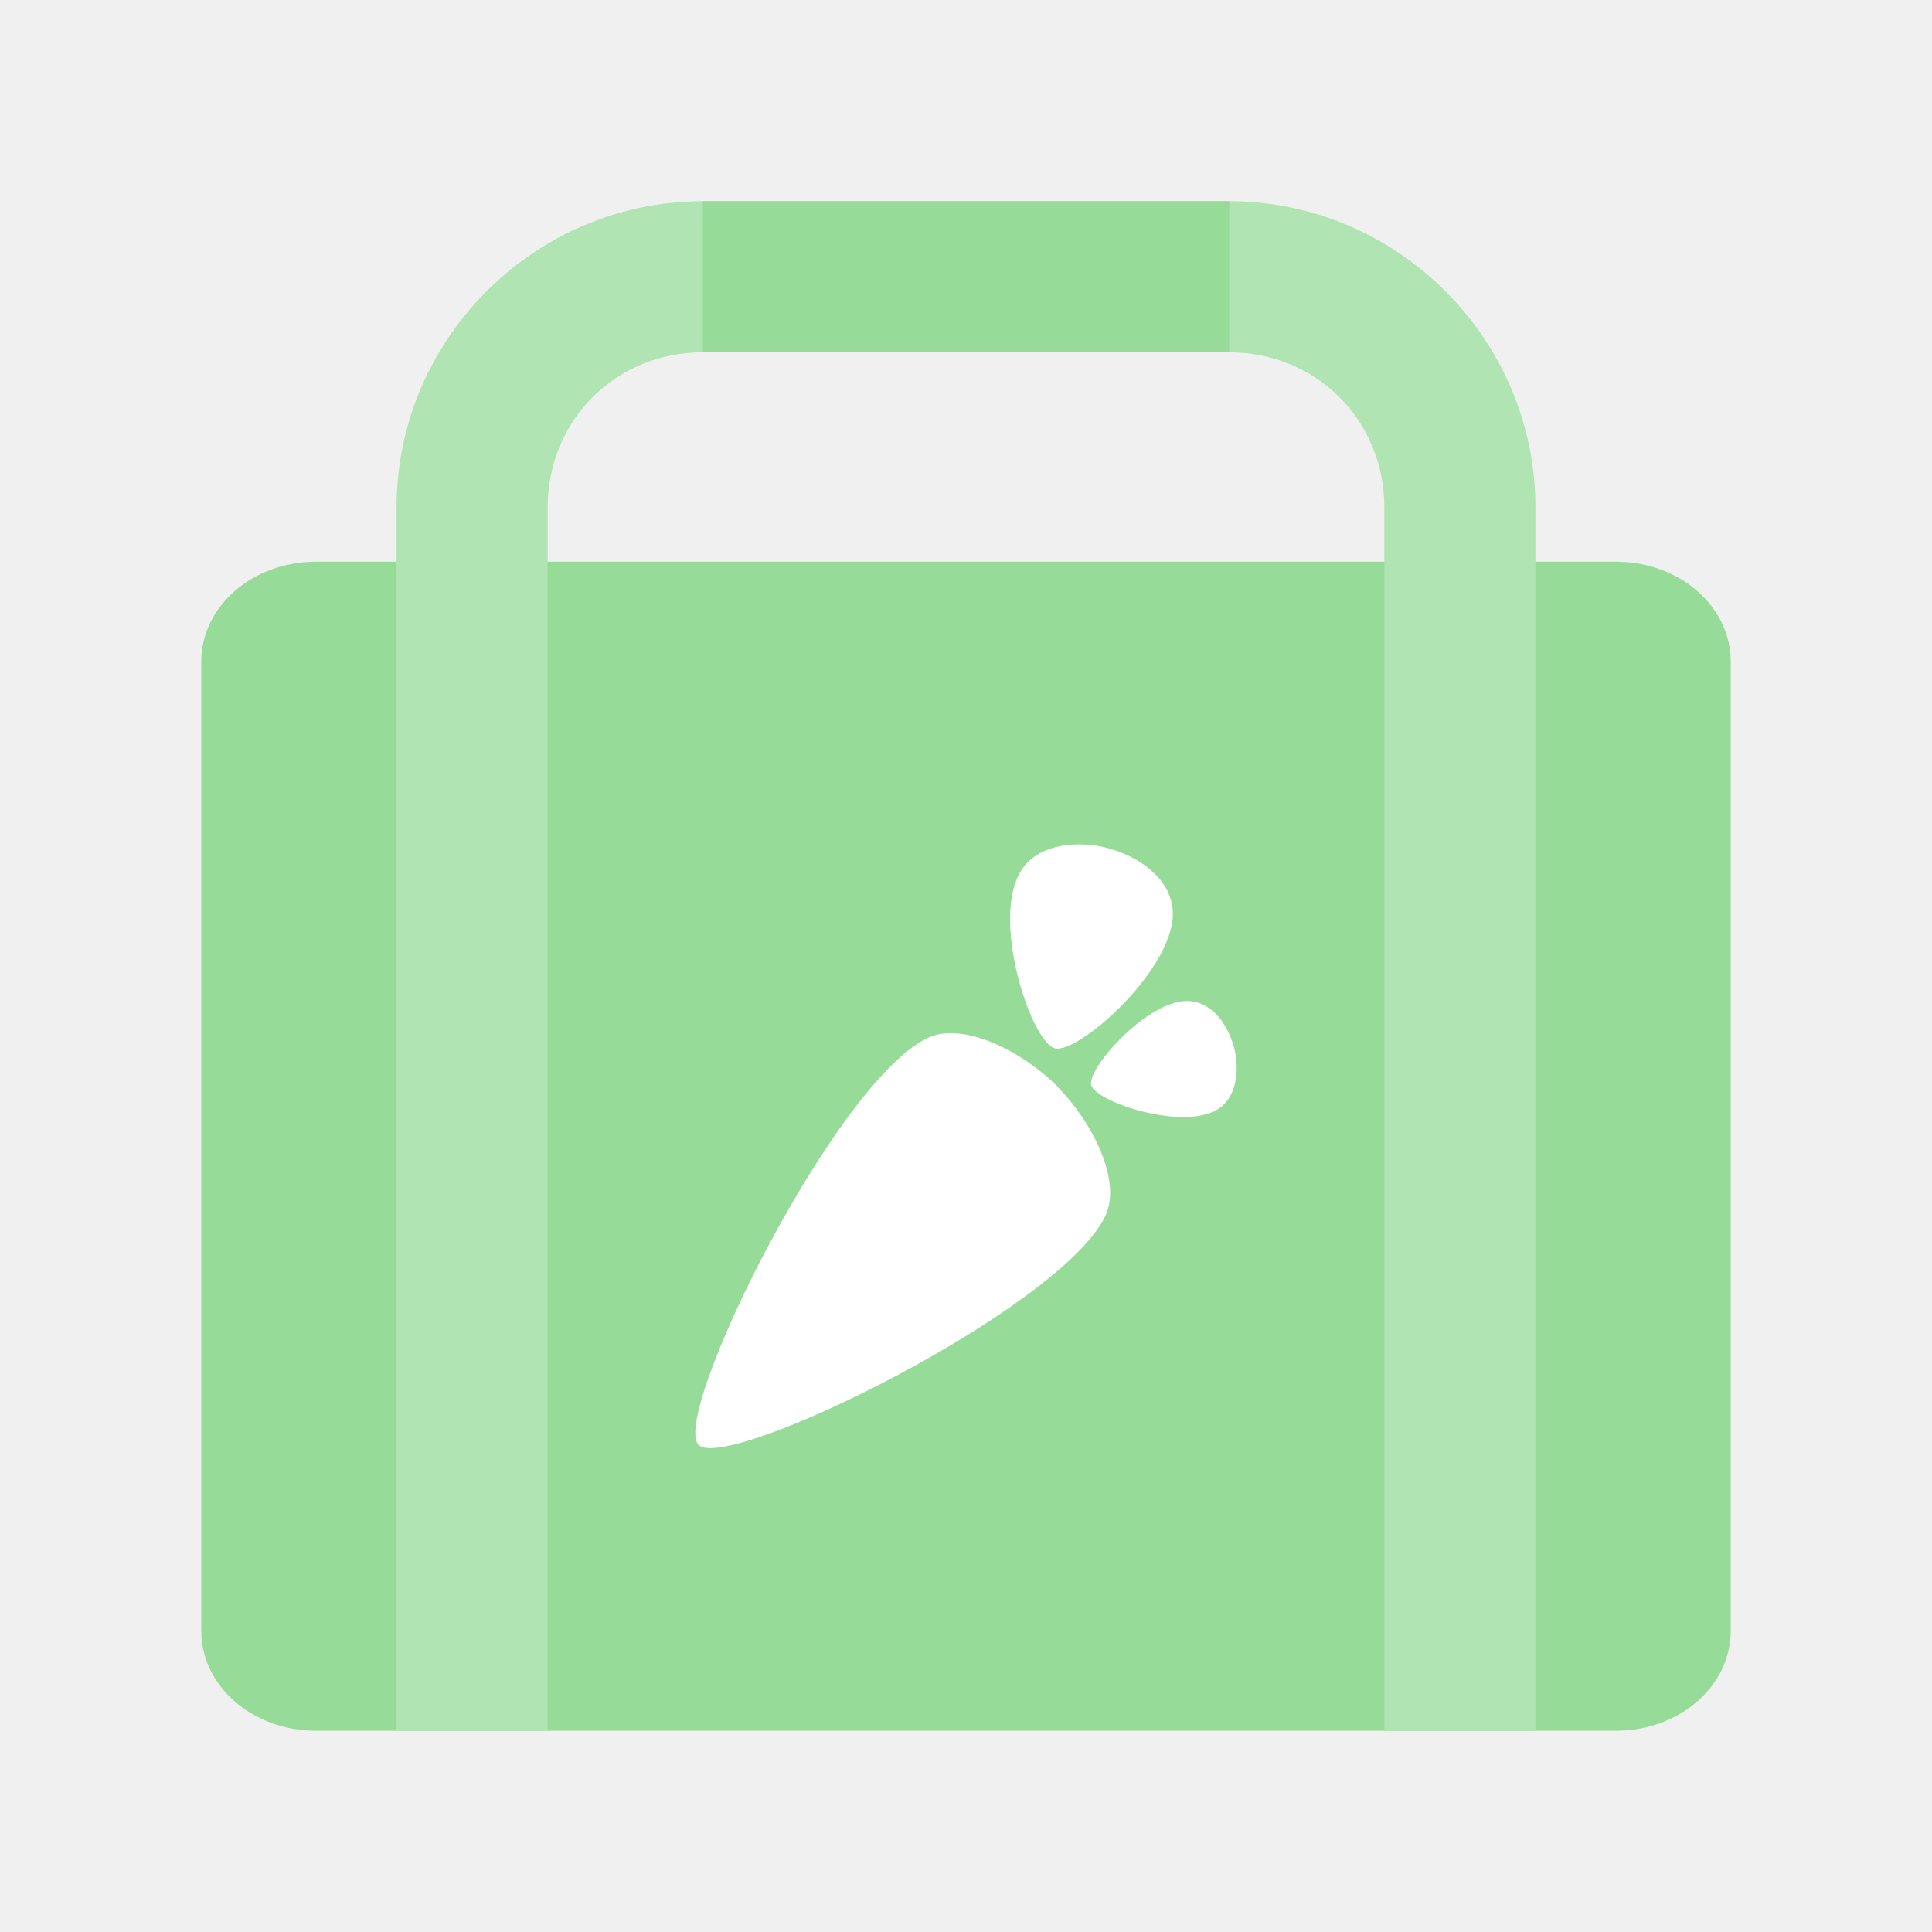
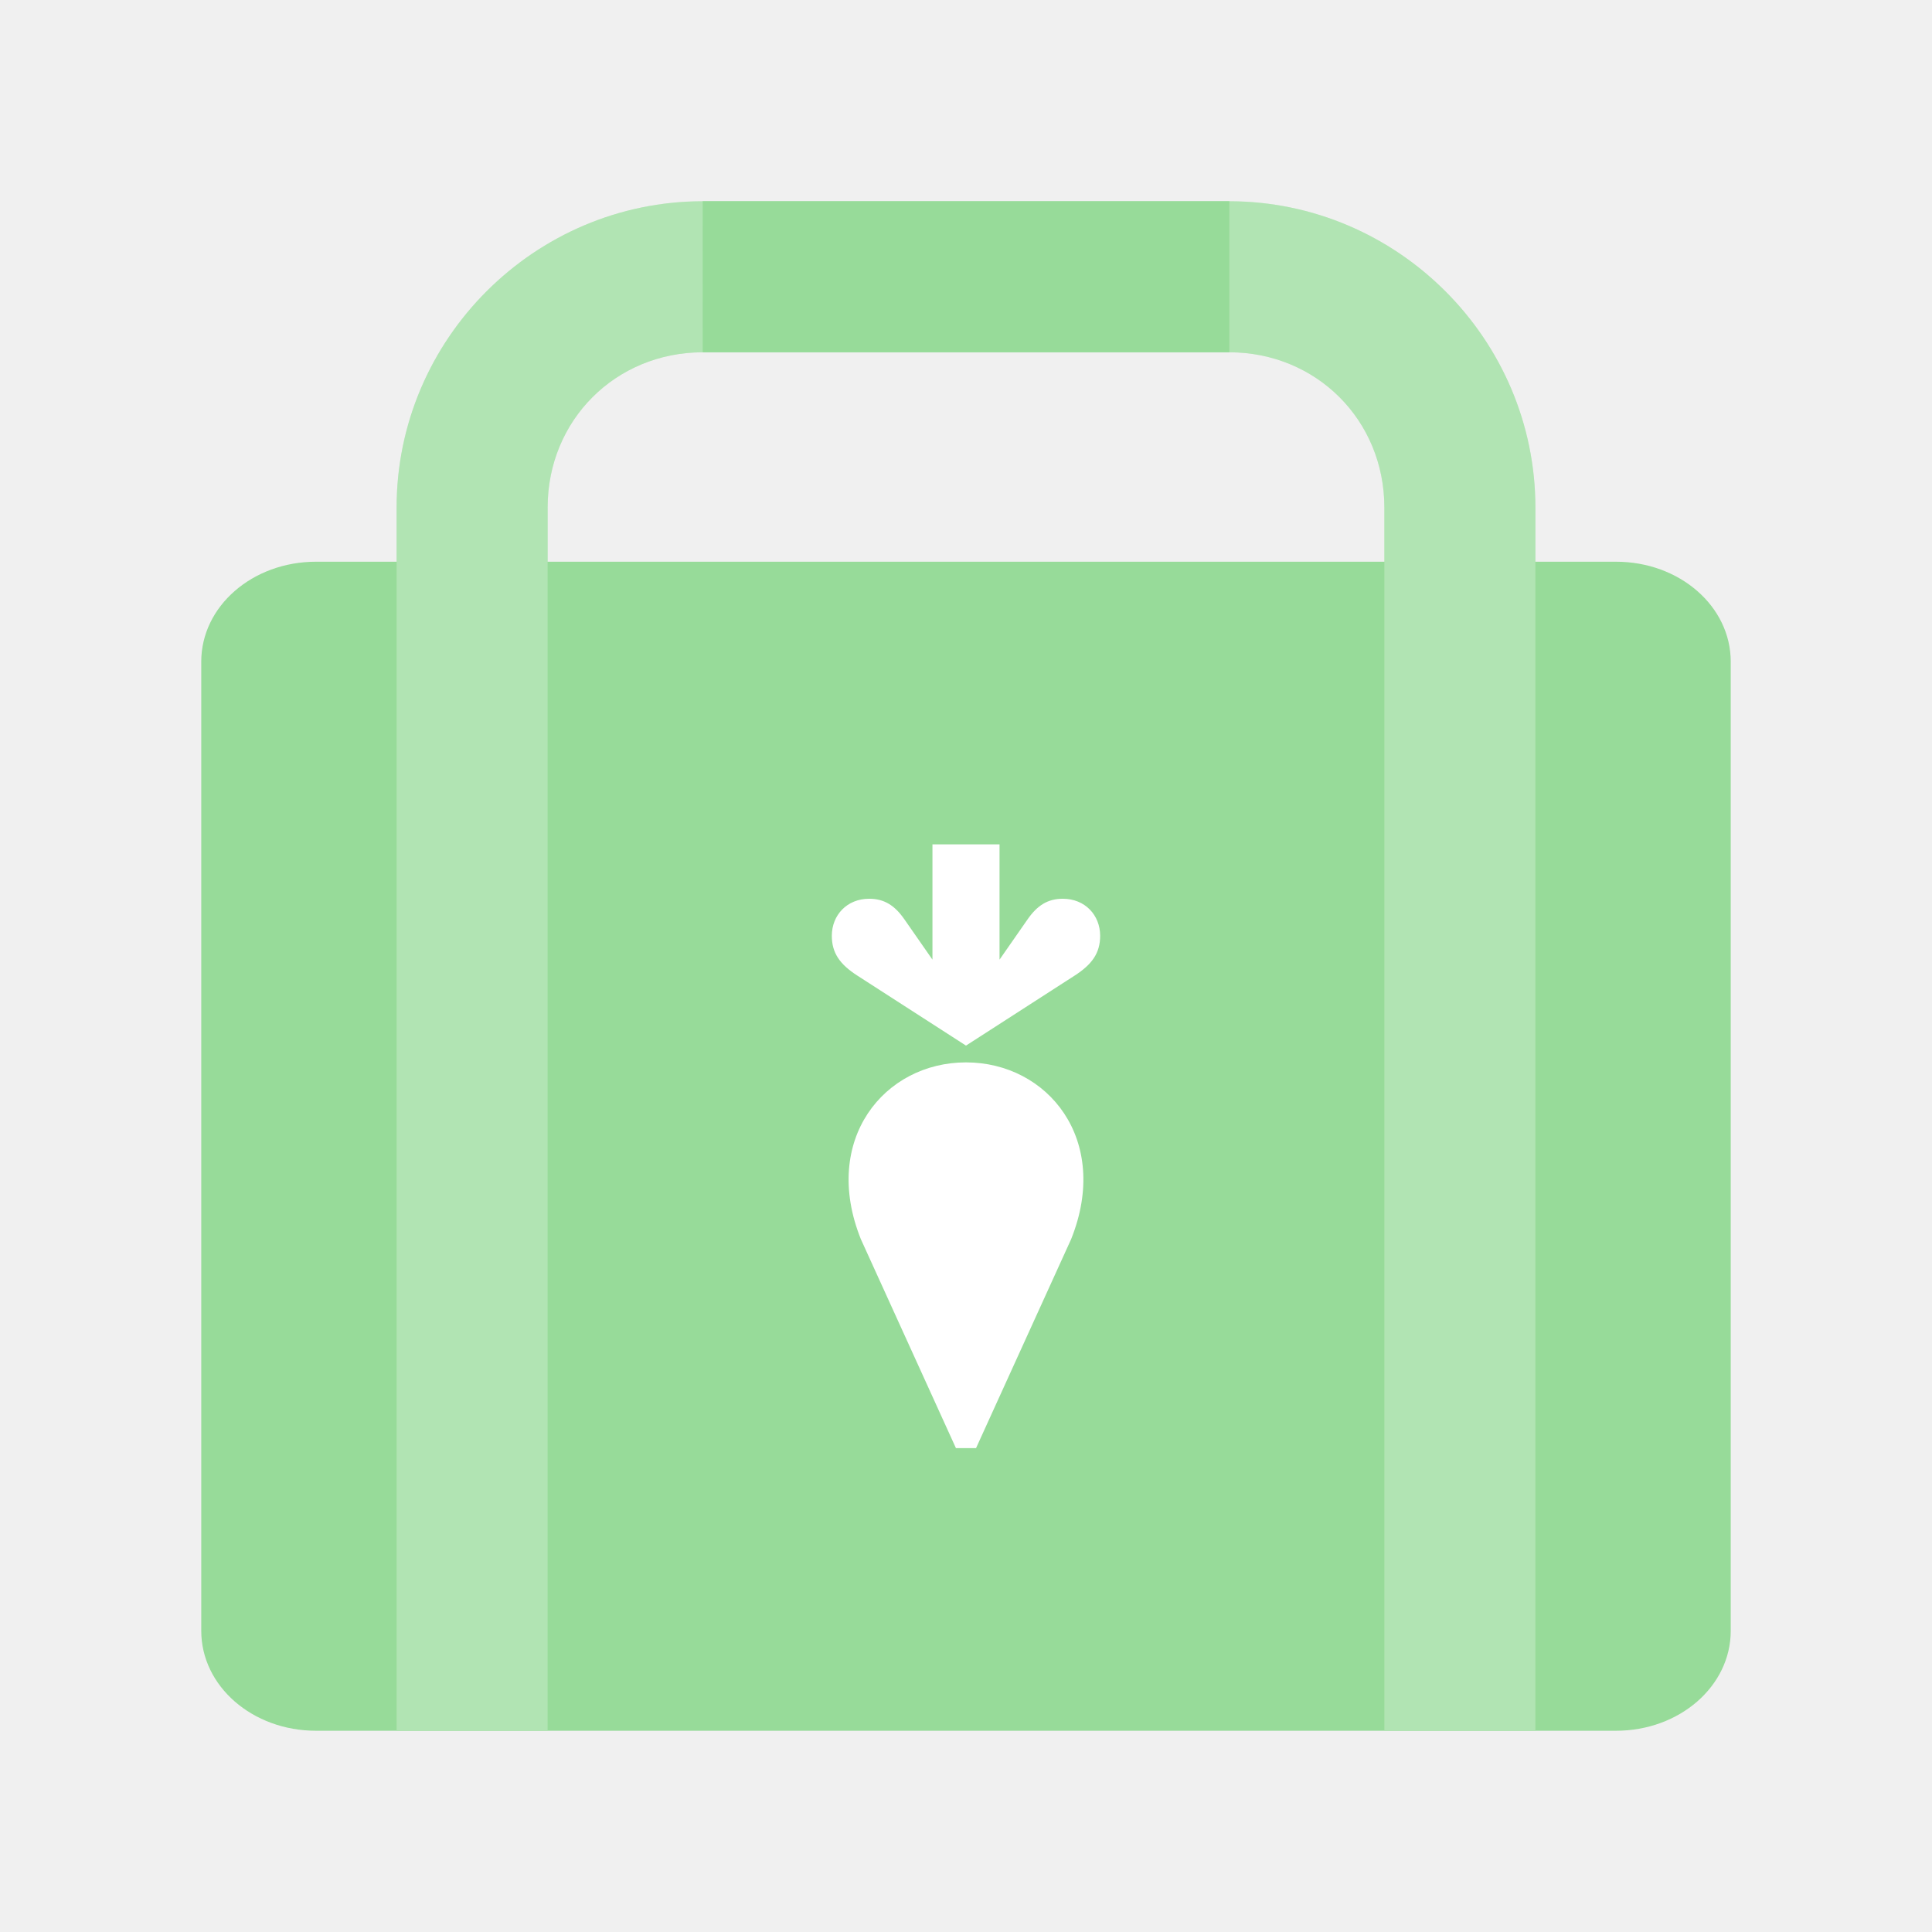
- <svg xmlns="http://www.w3.org/2000/svg" version="1.1" id="svg2" viewBox="0 0 192 192" height="192" width="192">
+ <svg xmlns="http://www.w3.org/2000/svg" version="1.1" id="svg2" viewBox="0 0 192 192" height="192" width="192" xml:space="preserve">
  <defs id="defs4">
    <style id="style1156">.cls-1,.cls-2{fill:none;}.cls-2{clip-rule:evenodd;}.cls-3{fill:#fff;}.cls-4{clip-path:url(#clip-path);}.cls-5{fill:#43b02a;}.cls-6{clip-path:url(#clip-path-2);}.cls-7{fill:#3ea426;}.cls-8{clip-path:url(#clip-path-3);}.cls-9{fill:#63ce45;opacity:0.3;}.cls-10{clip-path:url(#clip-path-4);}.cls-11{fill:#4cb832;}.cls-12{clip-path:url(#clip-path-5);}.cls-13{clip-path:url(#clip-path-6);}.cls-14{clip-path:url(#clip-path-7);}.cls-15{clip-path:url(#clip-path-8);}</style>
  </defs>
  <g transform="translate(0,-860.3622)" id="layer1">
    <path id="rect965" style="fill:#97db99;fill-opacity:1;fill-rule:evenodd;stroke:none;stroke-width:0.993;stroke-opacity:1" d="m 31.405,916.185 h 129.189 c 6.319,0 11.405,4.431 11.405,9.935 v 96.308 c 0,5.504 -5.087,9.935 -11.405,9.935 H 31.405 C 25.087,1032.362 20,1027.931 20,1022.428 v -96.308 c 0,-5.504 5.087,-9.935 11.405,-9.935 z" />
-     <g id="g980" transform="matrix(0.3007677,0,0,0.3007677,69.02361,944.2591)" fill="#ffffff" style="fill-rule:evenodd;stroke:none;stroke-width:0.885">
-       <path d="m 119.787,80.01 c 11.806,11.864 21.458,31.289 15.933,42.829 C 120.942,153.704 10.69,207.829 1.323,198.464 -8.043,189.097 46.124,78.804 76.989,64.026 c 11.541,-5.526 30.969,4.131 42.834,15.939 0,0 -0.012,0.016 -0.036,0.046" id="path976" style="stroke-width:0.885" />
-       <path d="M 136.735,1.363 C 146.688,4.054 156.74,10.914 157.932,21.153 160.115,39.934 126.909,69.541 119.027,67.428 111.146,65.317 97.253,23.492 108.482,7.866 c 5.788,-8.052 18.292,-9.186 28.258,-6.54 0,0 -0.001,0.012 -0.005,0.036 z m 41.461,65.618 0.001,-0.001 c -1.92,-7.099 -6.813,-14.269 -14.116,-15.12 -13.396,-1.558 -34.513,22.126 -33.007,27.748 1.507,5.621 31.339,15.529 42.484,7.52 5.745,-4.127 6.552,-13.045 4.665,-20.153 z" id="path978" style="stroke-width:0.885" />
-     </g>
-     <path id="path1091" style="color:#000000;font-style:normal;font-variant:normal;font-weight:normal;font-stretch:normal;font-size:medium;line-height:normal;font-family:sans-serif;font-variant-ligatures:normal;font-variant-position:normal;font-variant-caps:normal;font-variant-numeric:normal;font-variant-alternates:normal;font-variant-east-asian:normal;font-feature-settings:normal;font-variation-settings:normal;text-indent:0;text-align:start;text-decoration:none;text-decoration-line:none;text-decoration-style:solid;text-decoration-color:#000000;letter-spacing:normal;word-spacing:normal;text-transform:none;writing-mode:lr-tb;direction:ltr;text-orientation:mixed;dominant-baseline:auto;baseline-shift:baseline;text-anchor:start;white-space:normal;shape-padding:0;shape-margin:0;inline-size:0;clip-rule:nonzero;display:inline;overflow:visible;visibility:visible;isolation:auto;mix-blend-mode:normal;color-interpolation:sRGB;color-interpolation-filters:linearRGB;solid-color:#000000;solid-opacity:1;vector-effect:none;fill:#97db99;fill-opacity:1;fill-rule:nonzero;stroke:none;stroke-width:15;stroke-linecap:round;stroke-linejoin:round;stroke-miterlimit:4;stroke-dasharray:none;stroke-dashoffset:6;stroke-opacity:1;paint-order:stroke fill markers;color-rendering:auto;image-rendering:auto;shape-rendering:auto;text-rendering:auto;enable-background:accumulate;stop-color:#000000" d="m 69.854,880.362 c -16.734,0 -30.44,13.706 -30.44,30.44 V 1032.362 H 54.423 V 910.802 c 0,-8.678 6.752,-15.43 15.43,-15.43 h 52.293 c 8.678,0 15.43,6.752 15.43,15.43 v 121.56 h 15.01 V 910.802 c 0,-16.734 -13.706,-30.44 -30.44,-30.44 z" />
-     <path id="path1281" style="color:#000000;font-style:normal;font-variant:normal;font-weight:normal;font-stretch:normal;font-size:medium;line-height:normal;font-family:sans-serif;font-variant-ligatures:normal;font-variant-position:normal;font-variant-caps:normal;font-variant-numeric:normal;font-variant-alternates:normal;font-variant-east-asian:normal;font-feature-settings:normal;font-variation-settings:normal;text-indent:0;text-align:start;text-decoration:none;text-decoration-line:none;text-decoration-style:solid;text-decoration-color:#000000;letter-spacing:normal;word-spacing:normal;text-transform:none;writing-mode:lr-tb;direction:ltr;text-orientation:mixed;dominant-baseline:auto;baseline-shift:baseline;text-anchor:start;white-space:normal;shape-padding:0;shape-margin:0;inline-size:0;clip-rule:nonzero;display:inline;overflow:visible;visibility:visible;isolation:auto;mix-blend-mode:normal;color-interpolation:sRGB;color-interpolation-filters:linearRGB;solid-color:#000000;solid-opacity:1;vector-effect:none;fill:#ffffff;fill-opacity:0.25;fill-rule:nonzero;stroke:none;stroke-width:15;stroke-linecap:round;stroke-linejoin:round;stroke-miterlimit:4;stroke-dasharray:none;stroke-dashoffset:6;stroke-opacity:1;paint-order:stroke fill markers;color-rendering:auto;image-rendering:auto;shape-rendering:auto;text-rendering:auto;enable-background:accumulate;stop-color:#000000" d="m 69.854,880.362 c -16.734,0 -30.44,13.706 -30.44,30.44 V 1032.362 H 54.423 V 910.802 c 0,-8.678 6.752,-15.43 15.43,-15.43 h 52.293 c 8.678,0 15.43,6.752 15.43,15.43 v 121.56 h 15.01 V 910.802 c 0,-16.734 -13.706,-30.44 -30.44,-30.44 z" />
+     <path id="path1091" style="color:#000000;font-style:normal;font-variant:normal;font-weight:normal;font-stretch:normal;font-size:medium;line-height:normal;font-family:sans-serif;font-variant-ligatures:normal;font-variant-position:normal;font-variant-caps:normal;font-variant-numeric:normal;font-variant-alternates:normal;font-variant-east-asian:normal;font-feature-settings:normal;font-variation-settings:normal;text-indent:0;text-align:start;text-decoration:none;text-decoration-line:none;text-decoration-style:solid;text-decoration-color:#000000;letter-spacing:normal;word-spacing:normal;text-transform:none;writing-mode:lr-tb;direction:ltr;text-orientation:mixed;dominant-baseline:auto;baseline-shift:baseline;text-anchor:start;white-space:normal;shape-padding:0;shape-margin:0;inline-size:0;clip-rule:nonzero;display:inline;overflow:visible;visibility:visible;isolation:auto;mix-blend-mode:normal;color-interpolation:sRGB;color-interpolation-filters:linearRGB;solid-color:#000000;solid-opacity:1;fill:#97db99;fill-opacity:1;fill-rule:nonzero;stroke:none;stroke-width:15;stroke-linecap:round;stroke-linejoin:round;stroke-miterlimit:4;stroke-dasharray:none;stroke-dashoffset:6;stroke-opacity:1;paint-order:stroke fill markers;color-rendering:auto;image-rendering:auto;shape-rendering:auto;text-rendering:auto;enable-background:accumulate;stop-color:#000000" d="m 69.854,880.362 c -16.734,0 -30.44,13.706 -30.44,30.44 V 1032.362 H 54.423 V 910.802 c 0,-8.678 6.752,-15.43 15.43,-15.43 h 52.293 c 8.678,0 15.43,6.752 15.43,15.43 v 121.56 h 15.01 V 910.802 c 0,-16.734 -13.706,-30.44 -30.44,-30.44 z" />
+     <path id="path1281" style="color:#000000;font-style:normal;font-variant:normal;font-weight:normal;font-stretch:normal;font-size:medium;line-height:normal;font-family:sans-serif;font-variant-ligatures:normal;font-variant-position:normal;font-variant-caps:normal;font-variant-numeric:normal;font-variant-alternates:normal;font-variant-east-asian:normal;font-feature-settings:normal;font-variation-settings:normal;text-indent:0;text-align:start;text-decoration:none;text-decoration-line:none;text-decoration-style:solid;text-decoration-color:#000000;letter-spacing:normal;word-spacing:normal;text-transform:none;writing-mode:lr-tb;direction:ltr;text-orientation:mixed;dominant-baseline:auto;baseline-shift:baseline;text-anchor:start;white-space:normal;shape-padding:0;shape-margin:0;inline-size:0;clip-rule:nonzero;display:inline;overflow:visible;visibility:visible;isolation:auto;mix-blend-mode:normal;color-interpolation:sRGB;color-interpolation-filters:linearRGB;solid-color:#000000;solid-opacity:1;fill:#ffffff;fill-opacity:0.25;fill-rule:nonzero;stroke:none;stroke-width:15;stroke-linecap:round;stroke-linejoin:round;stroke-miterlimit:4;stroke-dasharray:none;stroke-dashoffset:6;stroke-opacity:1;paint-order:stroke fill markers;color-rendering:auto;image-rendering:auto;shape-rendering:auto;text-rendering:auto;enable-background:accumulate;stop-color:#000000" d="m 69.854,880.362 c -16.734,0 -30.44,13.706 -30.44,30.44 V 1032.362 H 54.423 V 910.802 c 0,-8.678 6.752,-15.43 15.43,-15.43 h 52.293 c 8.678,0 15.43,6.752 15.43,15.43 v 121.56 h 15.01 V 910.802 c 0,-16.734 -13.706,-30.44 -30.44,-30.44 z" />
    <path id="rect1096" style="fill:#97db99;fill-opacity:1;stroke:none;stroke-width:15;stroke-linecap:round;stroke-linejoin:round;stroke-miterlimit:4;stroke-dasharray:none;stroke-dashoffset:6;stroke-opacity:1;paint-order:stroke fill markers;stop-color:#000000" d="m 69.835,895.373 52.334,-3.6e-4 v -15.01 l -52.334,3.6e-4 c -0.009,0 0,15.01 0,15.01 z" />
+     <path d="m 96.999,1004.274 9.449,-20.765 c 3.959,-9.876 -2.318,-17.568 -10.45,-17.568 -8.133,0 -14.407,7.699 -10.447,17.568 l 9.448,20.765 z" fill="#ff7009" id="path1447" style="fill:#ffffff;fill-opacity:1;stroke-width:0.581" />
+     <path d="m 105.621,949.679 c -1.474,0 -2.524,0.643 -3.494,2.037 l -2.794,4.014 v -11.456 h -6.667 v 11.456 l -2.794,-4.014 c -0.97,-1.394 -2.02,-2.037 -3.494,-2.037 -2.224,0 -3.705,1.642 -3.712,3.665 -0.006,1.733 0.812,2.862 2.533,3.971 l 10.8,6.958 10.8,-6.958 c 1.721,-1.109 2.538,-2.238 2.533,-3.971 -0.008,-2.023 -1.488,-3.665 -3.712,-3.665 z" fill="#0aad0a" id="path1449" style="fill:#ffffff;fill-opacity:1;stroke-width:0.581" />
  </g>
  <style type="text/css" id="style853">
	.st0{fill:#FFFFFF;}
</style>
  <style type="text/css" id="style853-9">
	.st0{fill:#FFFFFF;}
</style>
  <style type="text/css" id="style853-3">
	.st0{fill:#FFFFFF;}
</style>
+   <style type="text/css" id="style853-5">
+ 	.st0{fill:#FFFFFF;}
+ </style>
</svg>
